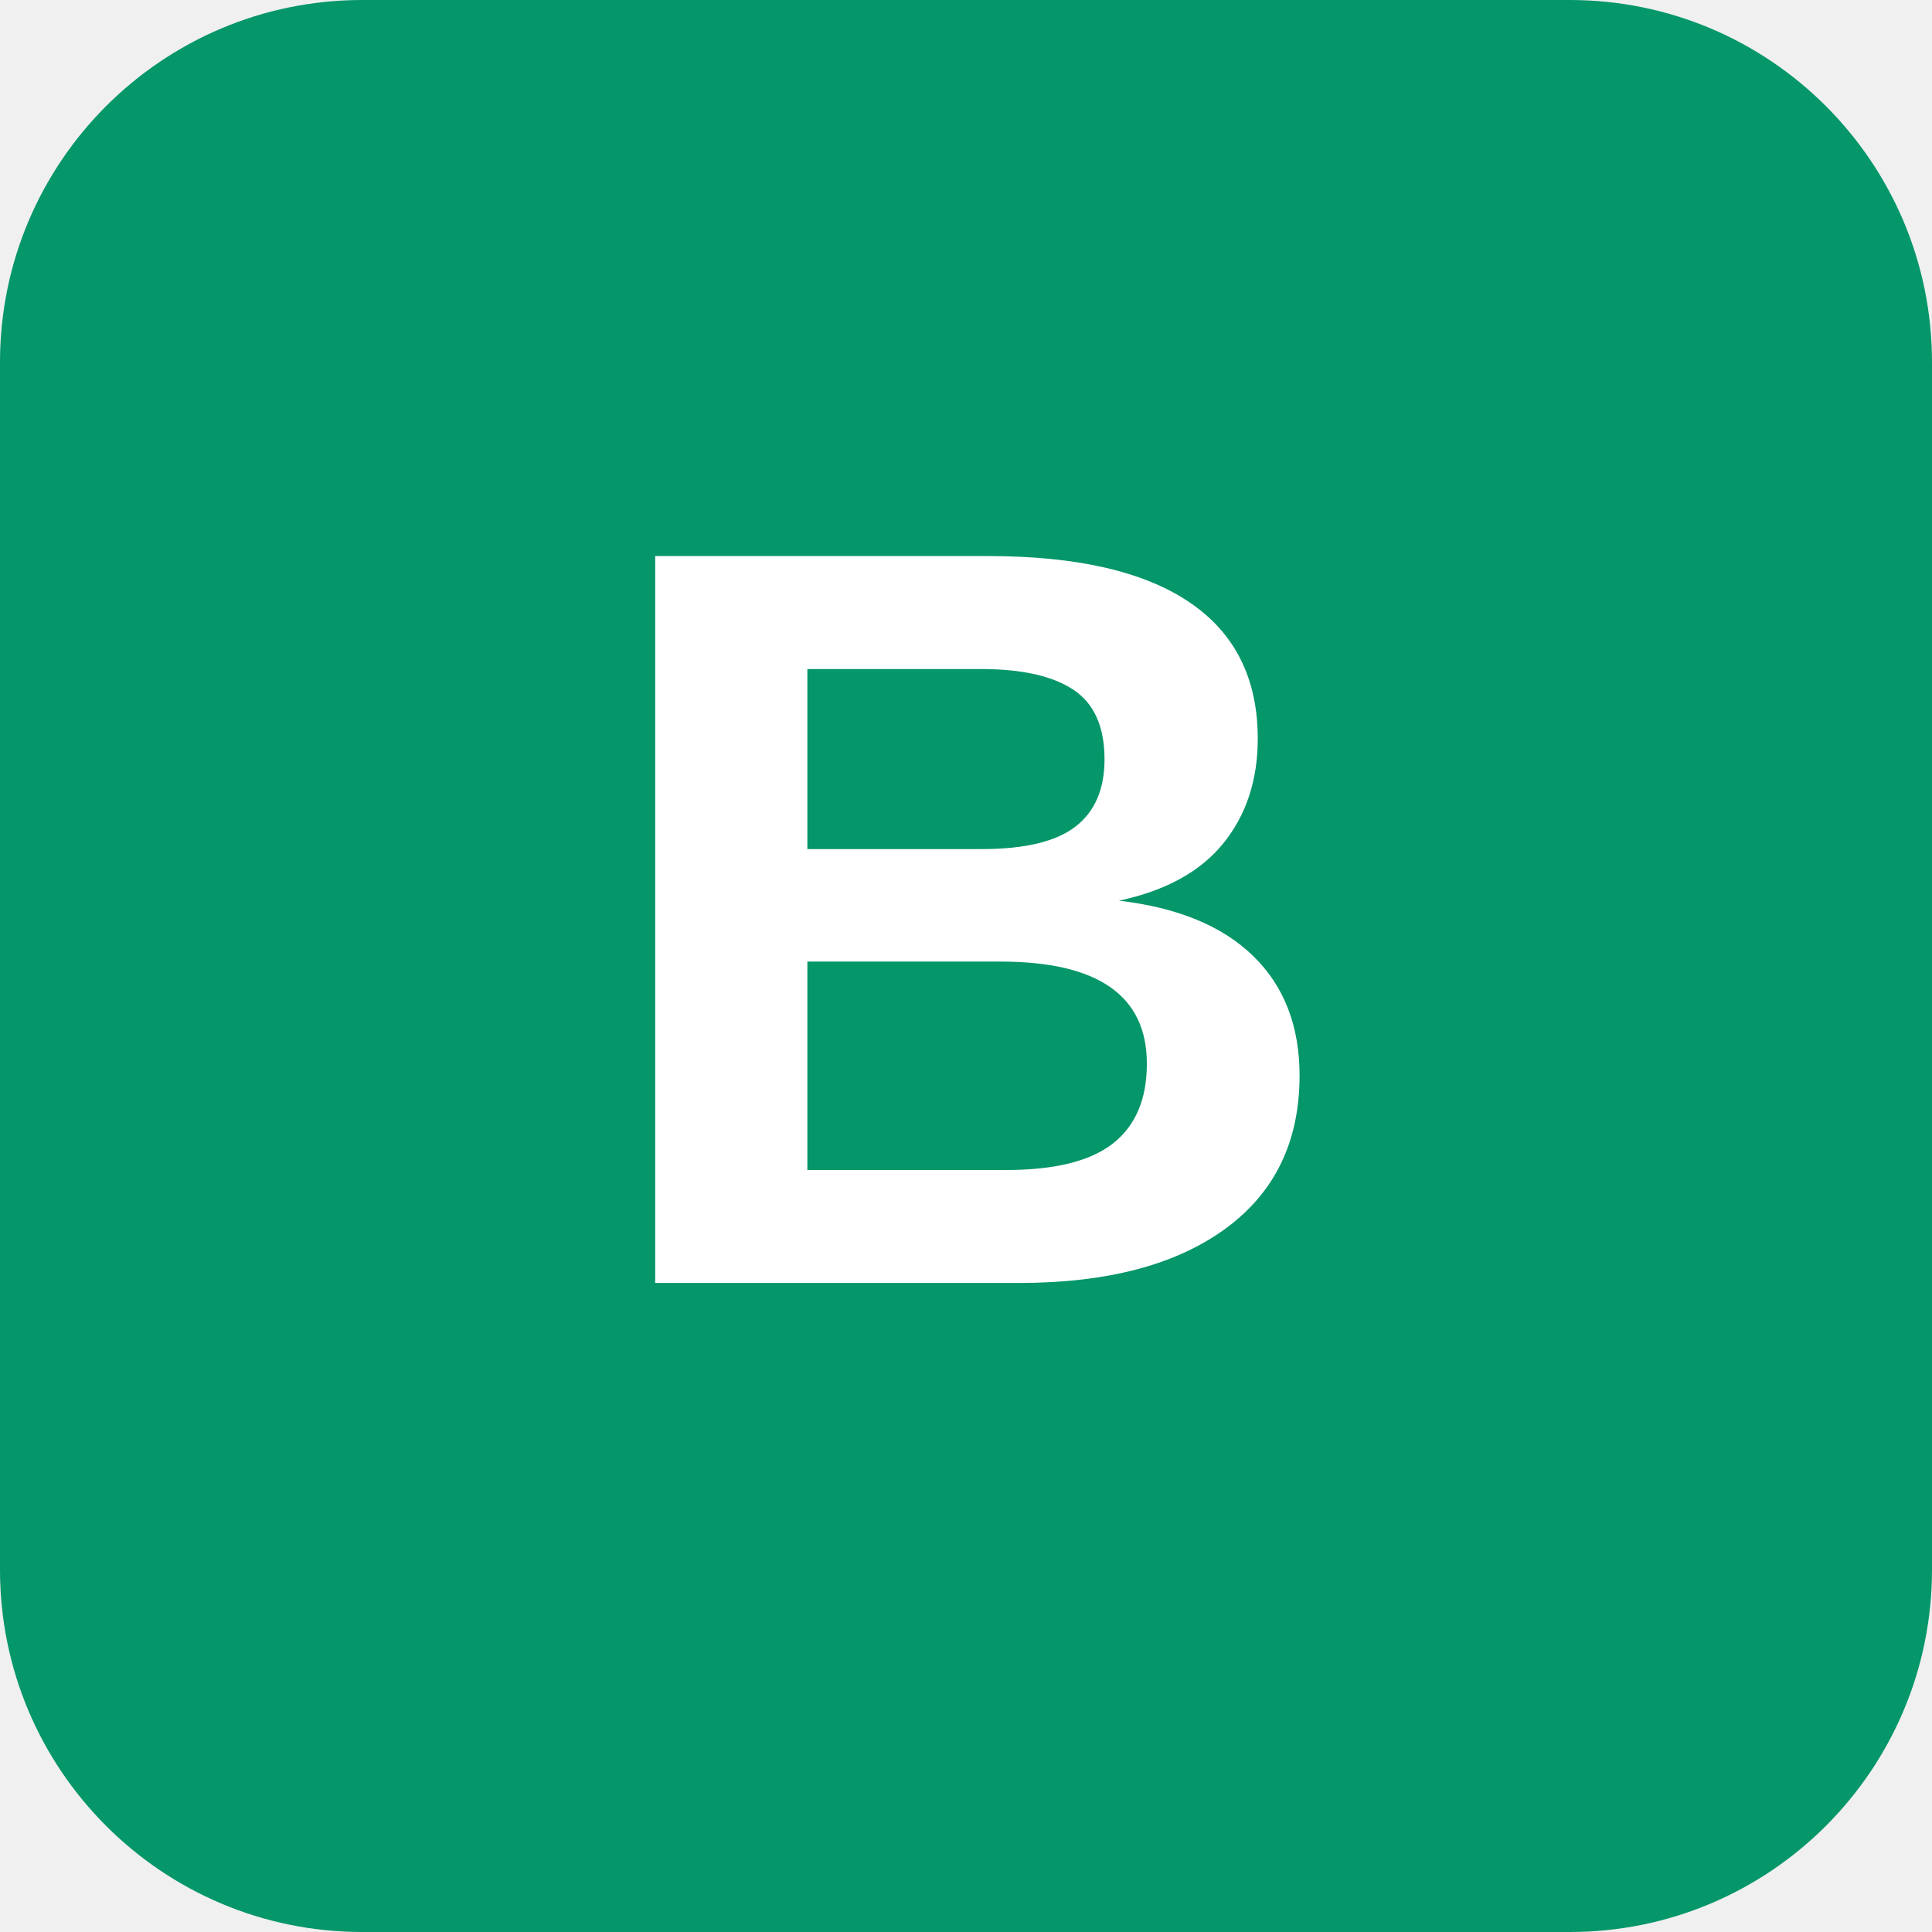
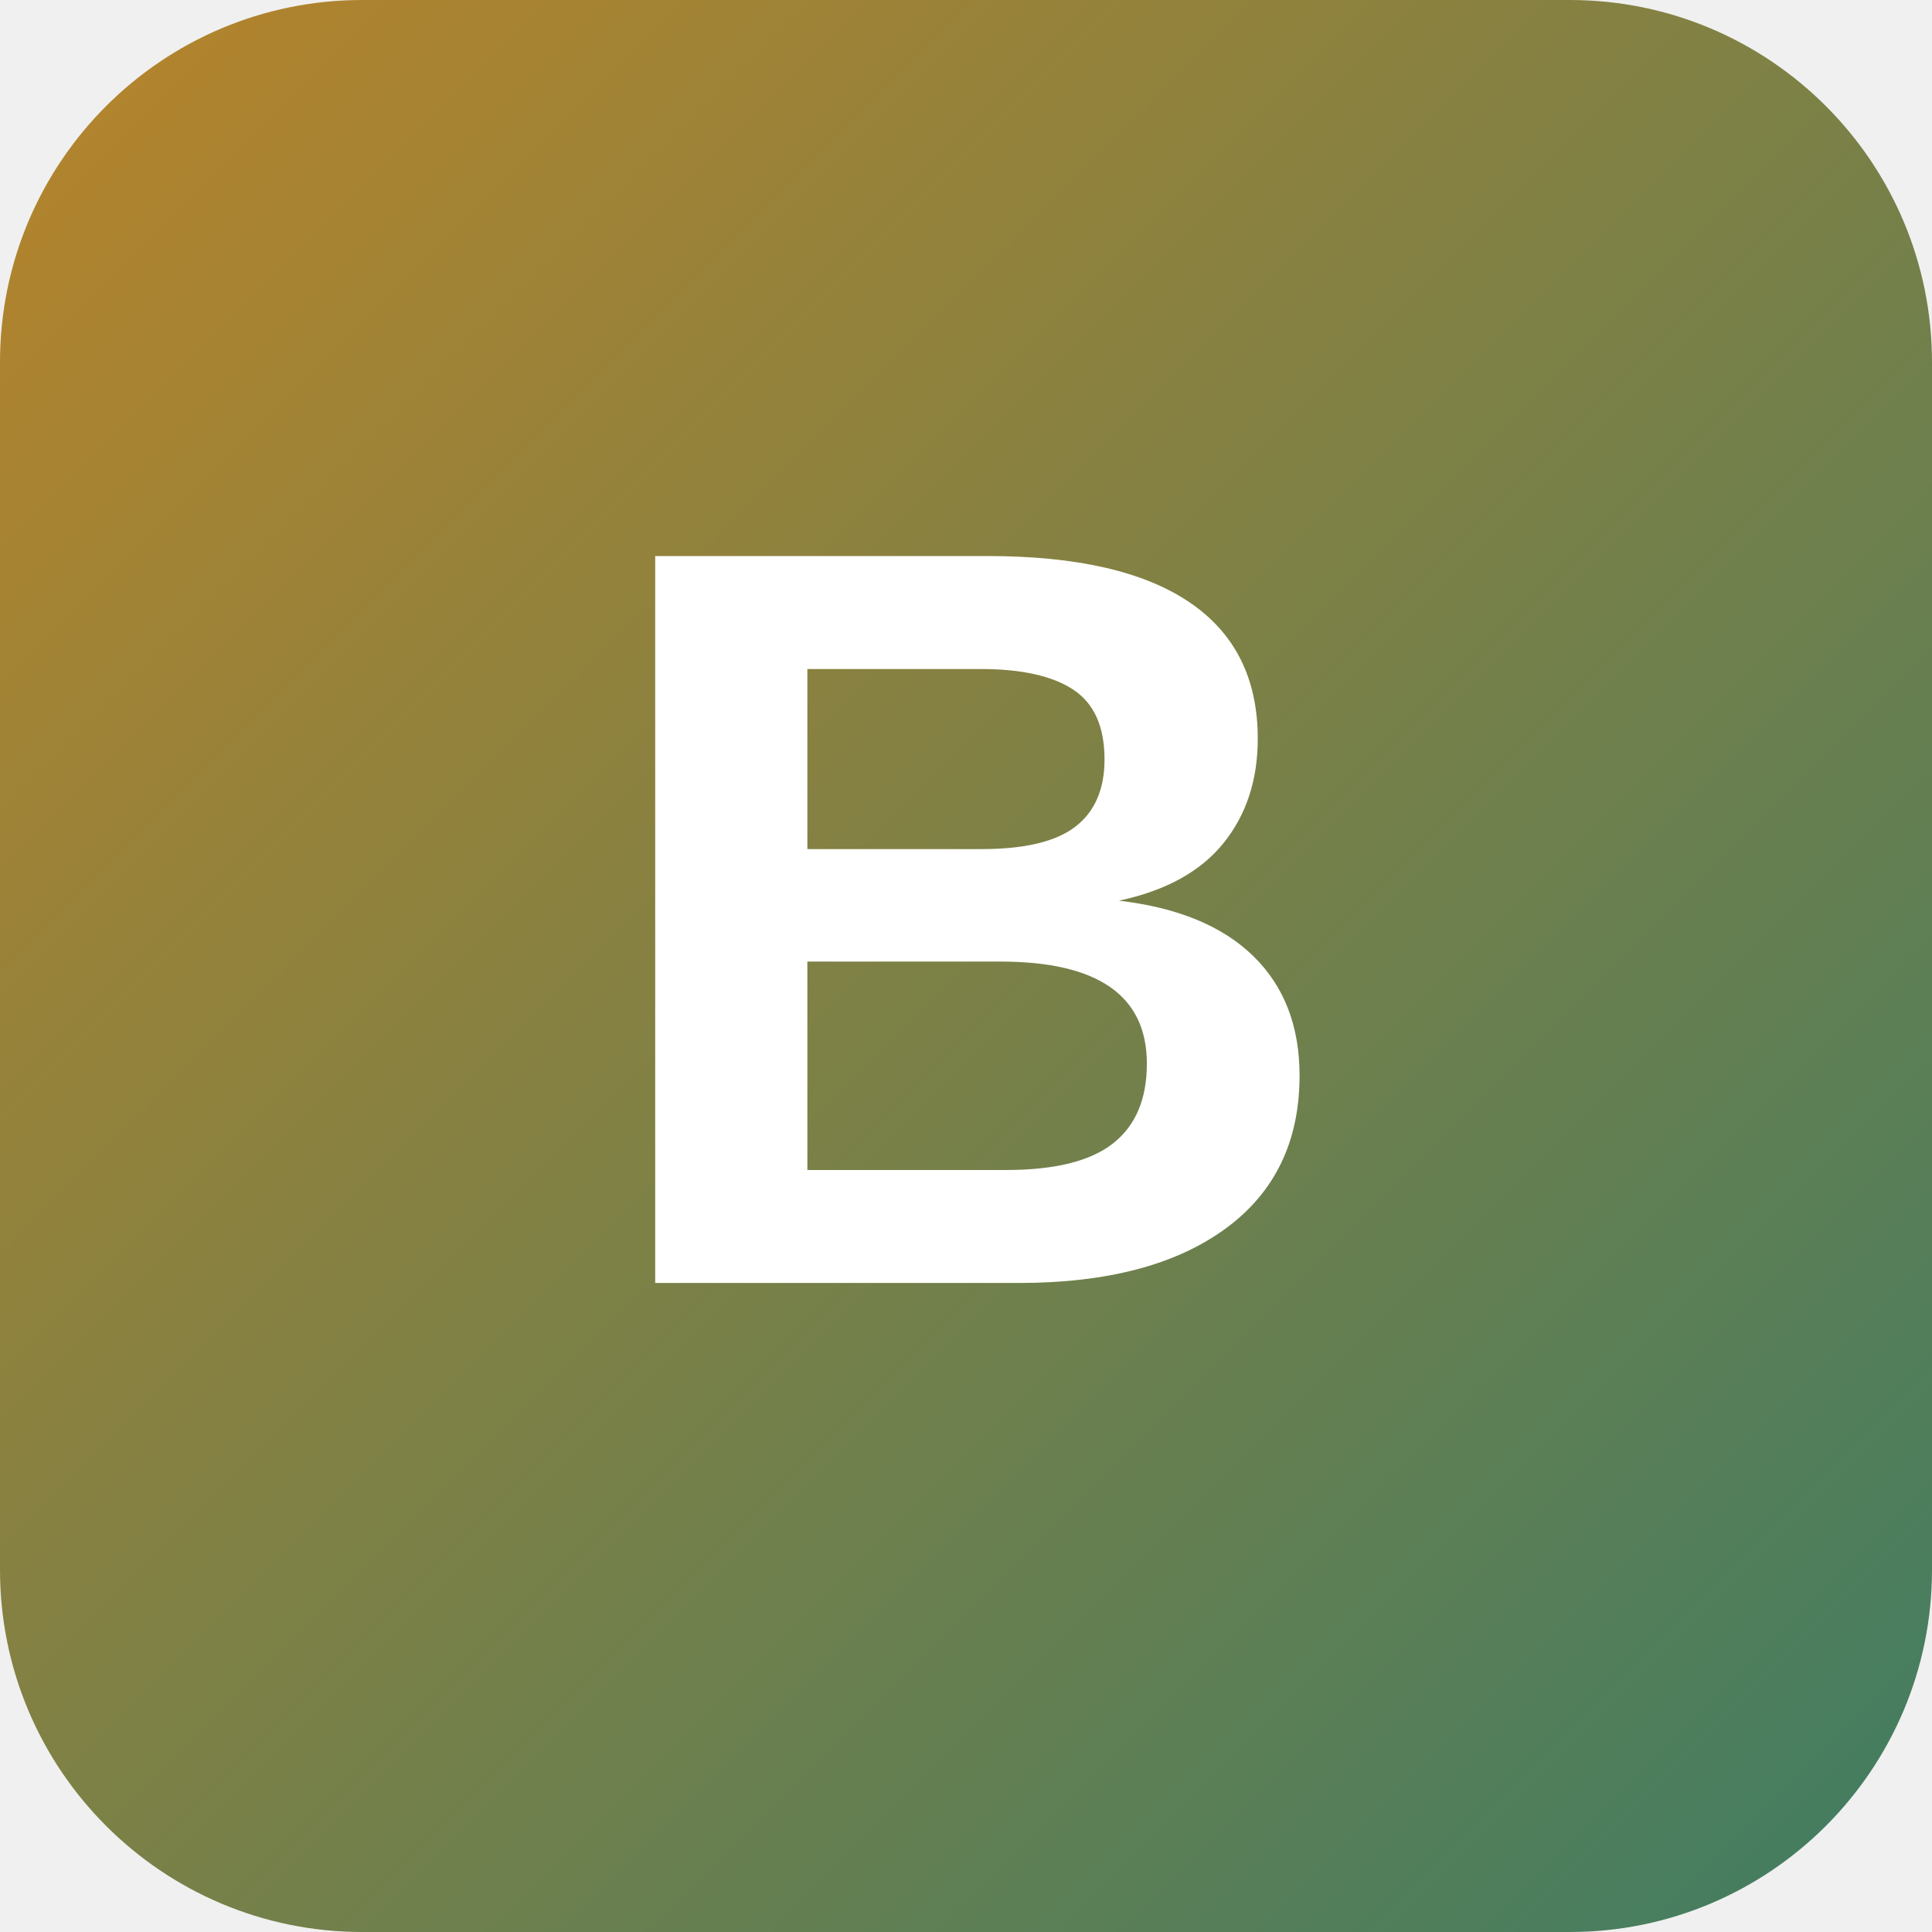
<svg xmlns="http://www.w3.org/2000/svg" viewBox="0 0 512 512">
-   <rect width="512" height="512" rx="96" fill="#059669" />
+   <defs>
+     <linearGradient id="g" x1="0%" y1="0%" x2="100%" y2="100%">
+       <stop offset="0%" stop-color="#B8842A" />
+       <stop offset="100%" stop-color="#3F7D63" />
+     </linearGradient>
+   </defs>
+   <rect width="512" height="512" rx="96" fill="url(#g)" />
  <text x="256" y="340" font-family="Arial Black, Arial, sans-serif" font-weight="900" font-size="280" text-anchor="middle" fill="white">B</text>
</svg>
